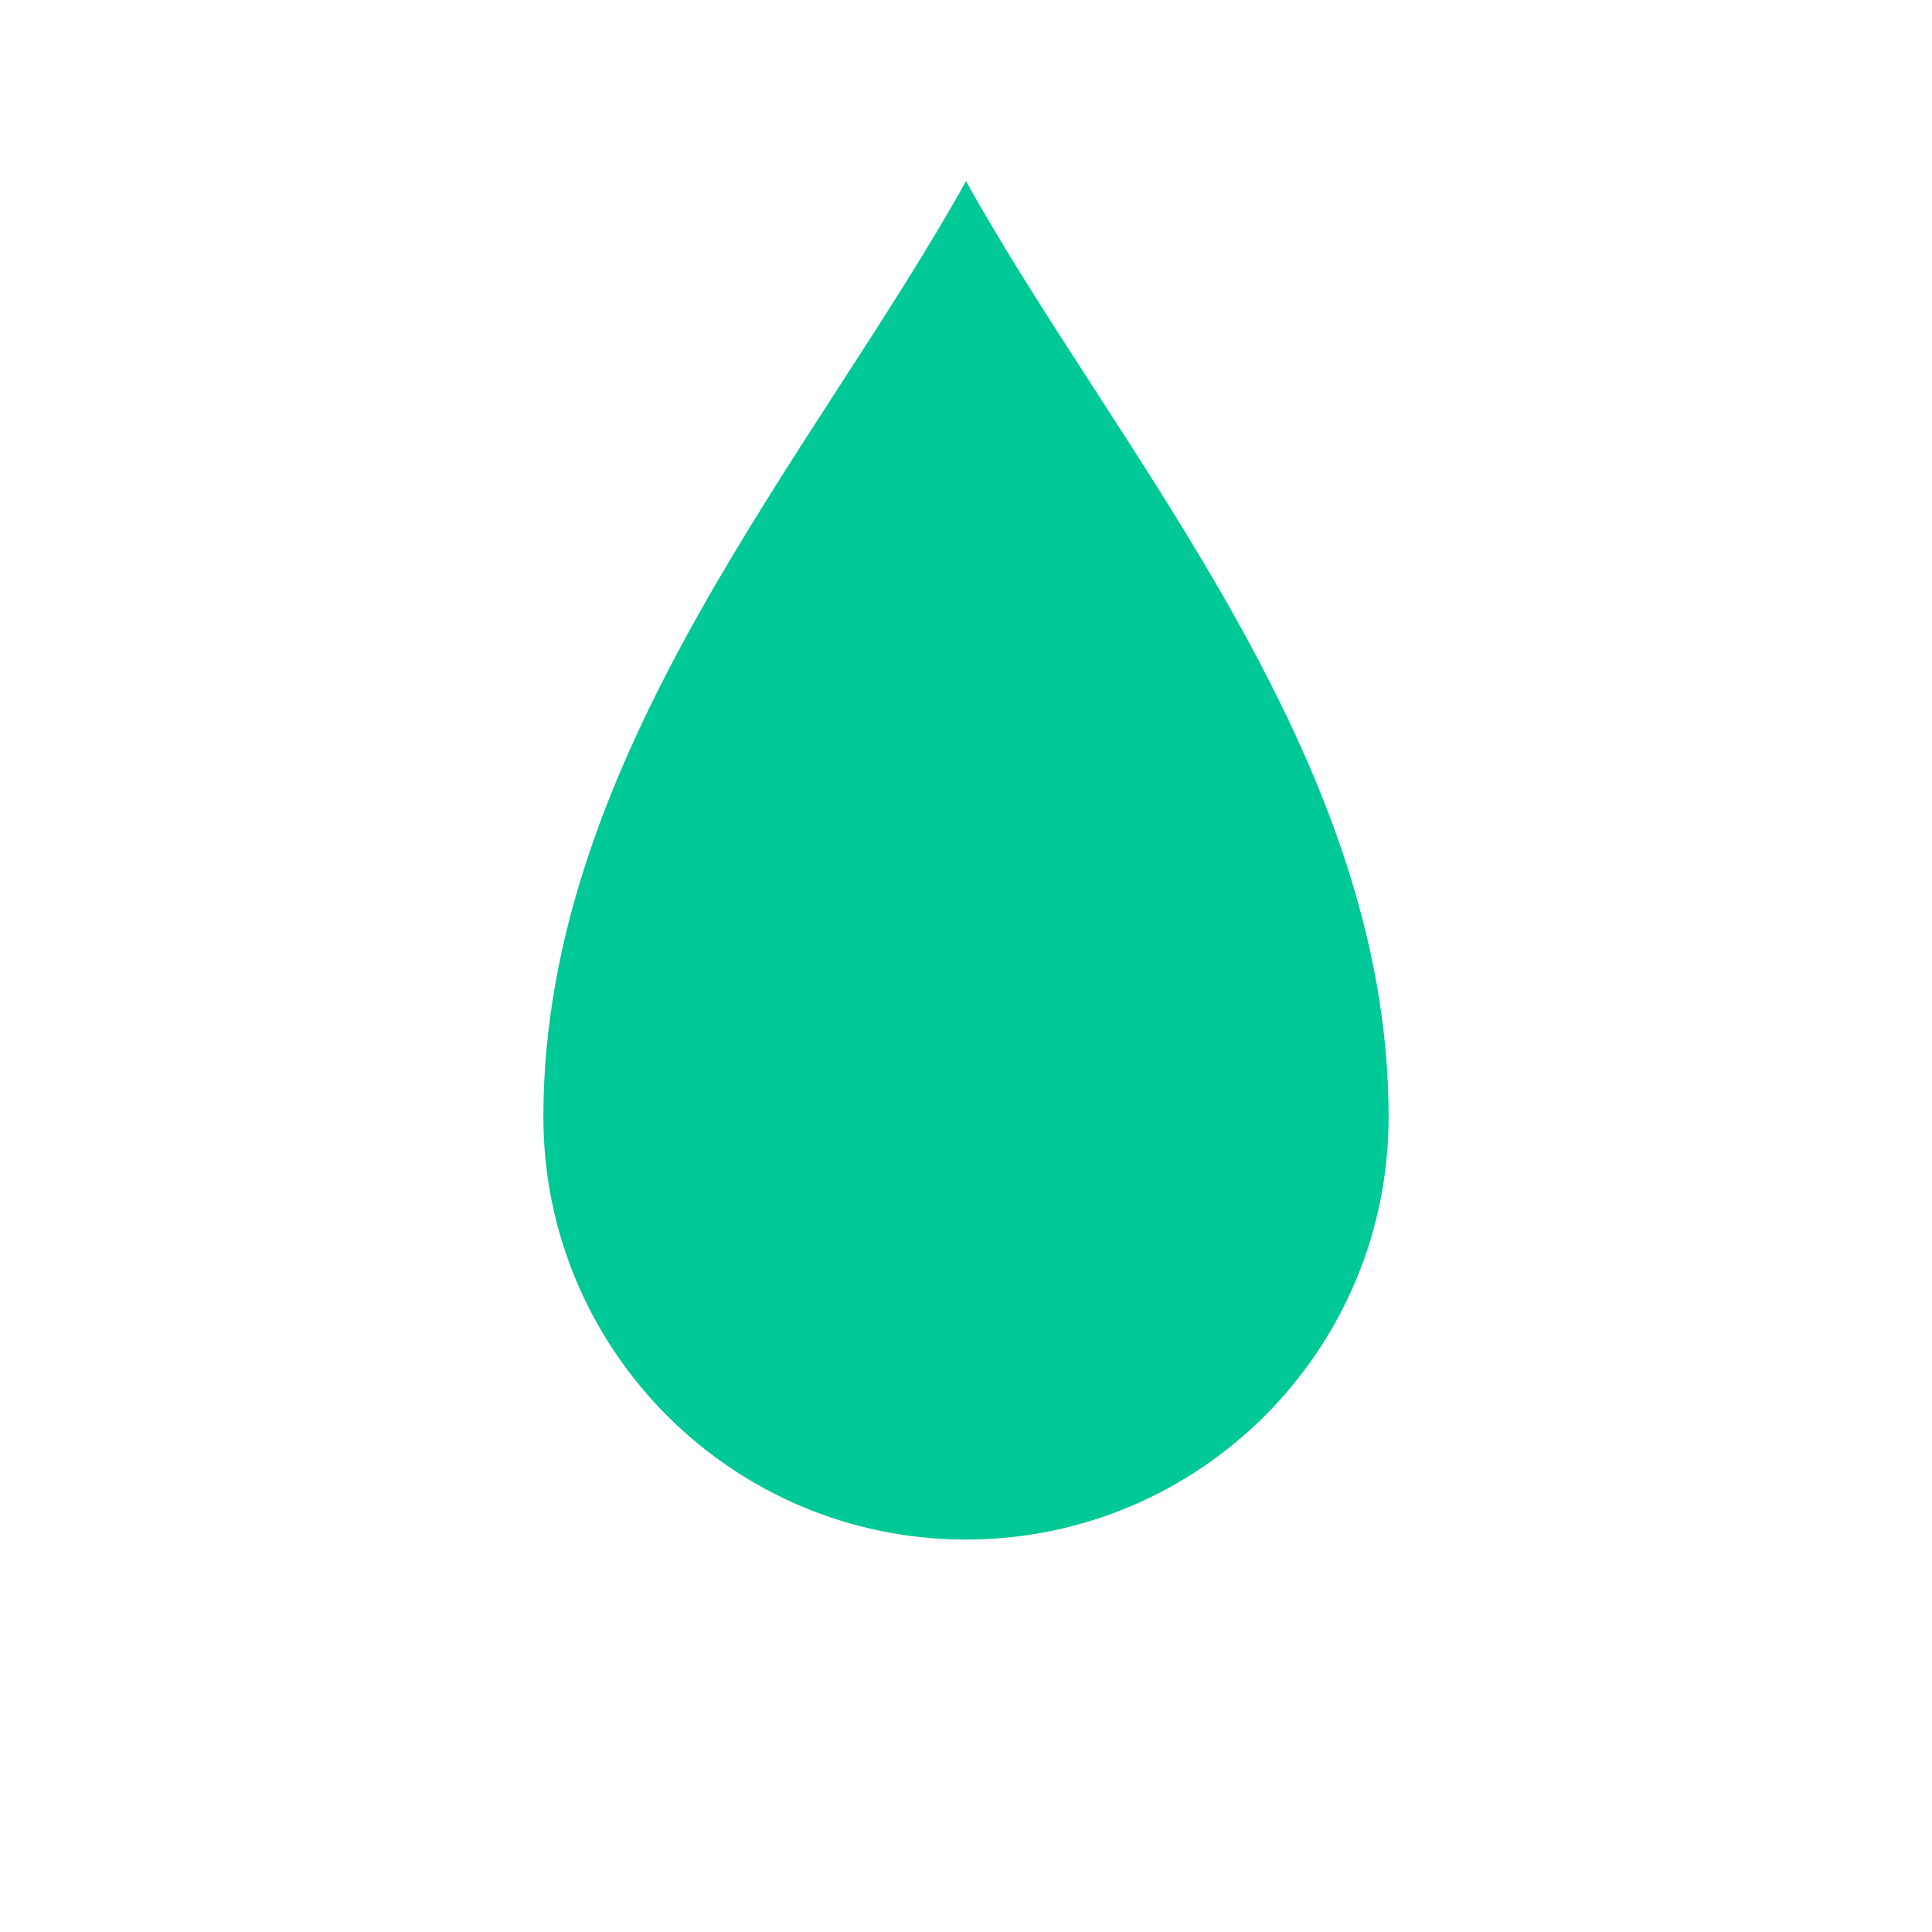
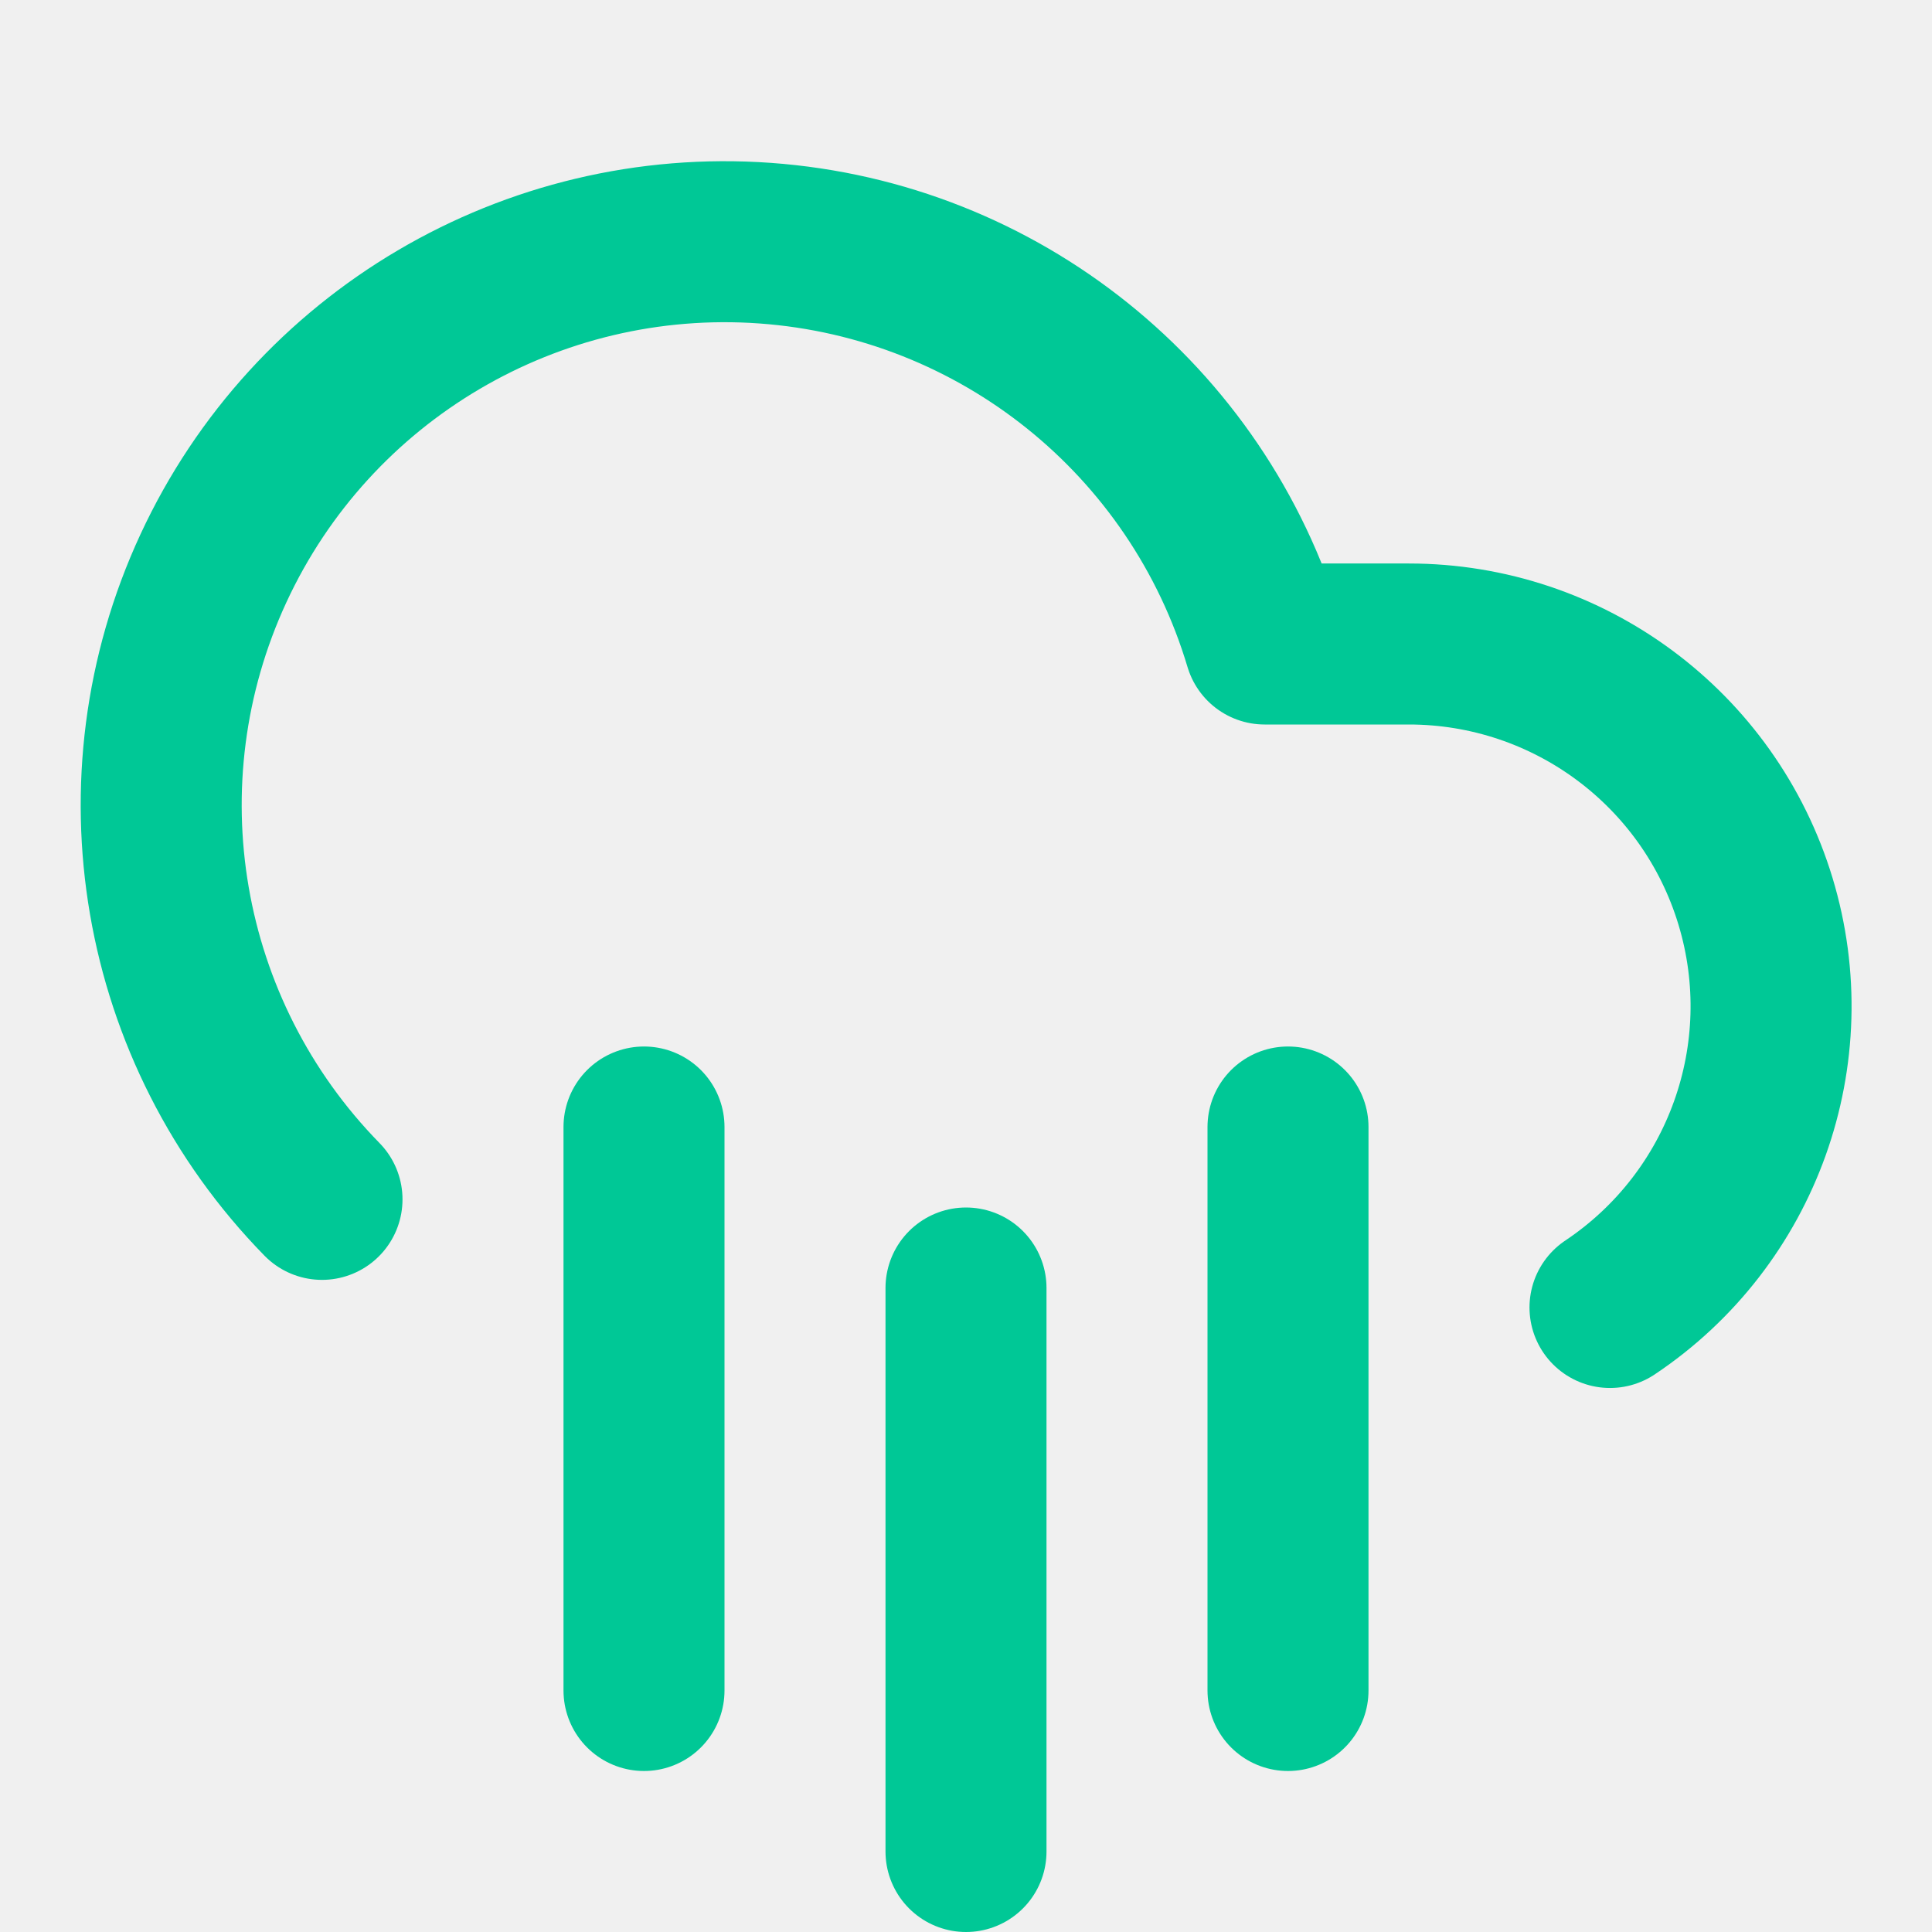
- <svg xmlns="http://www.w3.org/2000/svg" viewBox="0 0 512 512">
-   <rect width="512" height="512" fill="#FFFFFF" />
-   <path fill="#00C896" d="M256 48c40 72 112 152 112 248a112 112 0 0 1-224 0c0-96 72-176 112-248z" />
+ <svg xmlns="http://www.w3.org/2000/svg" viewBox="0 0 24 24" fill="none" stroke="#00C896" stroke-width="2" stroke-linecap="round" stroke-linejoin="round">
+   <path d="M4 14.899A7 7 0 1 1 15.71 8h1.79a4.5 4.5 0 0 1 2.5 8.242" />
+   <path d="M8 14v7" />
+   <path d="M12 16v7" />
+   <path d="M16 14v7" />
</svg>
